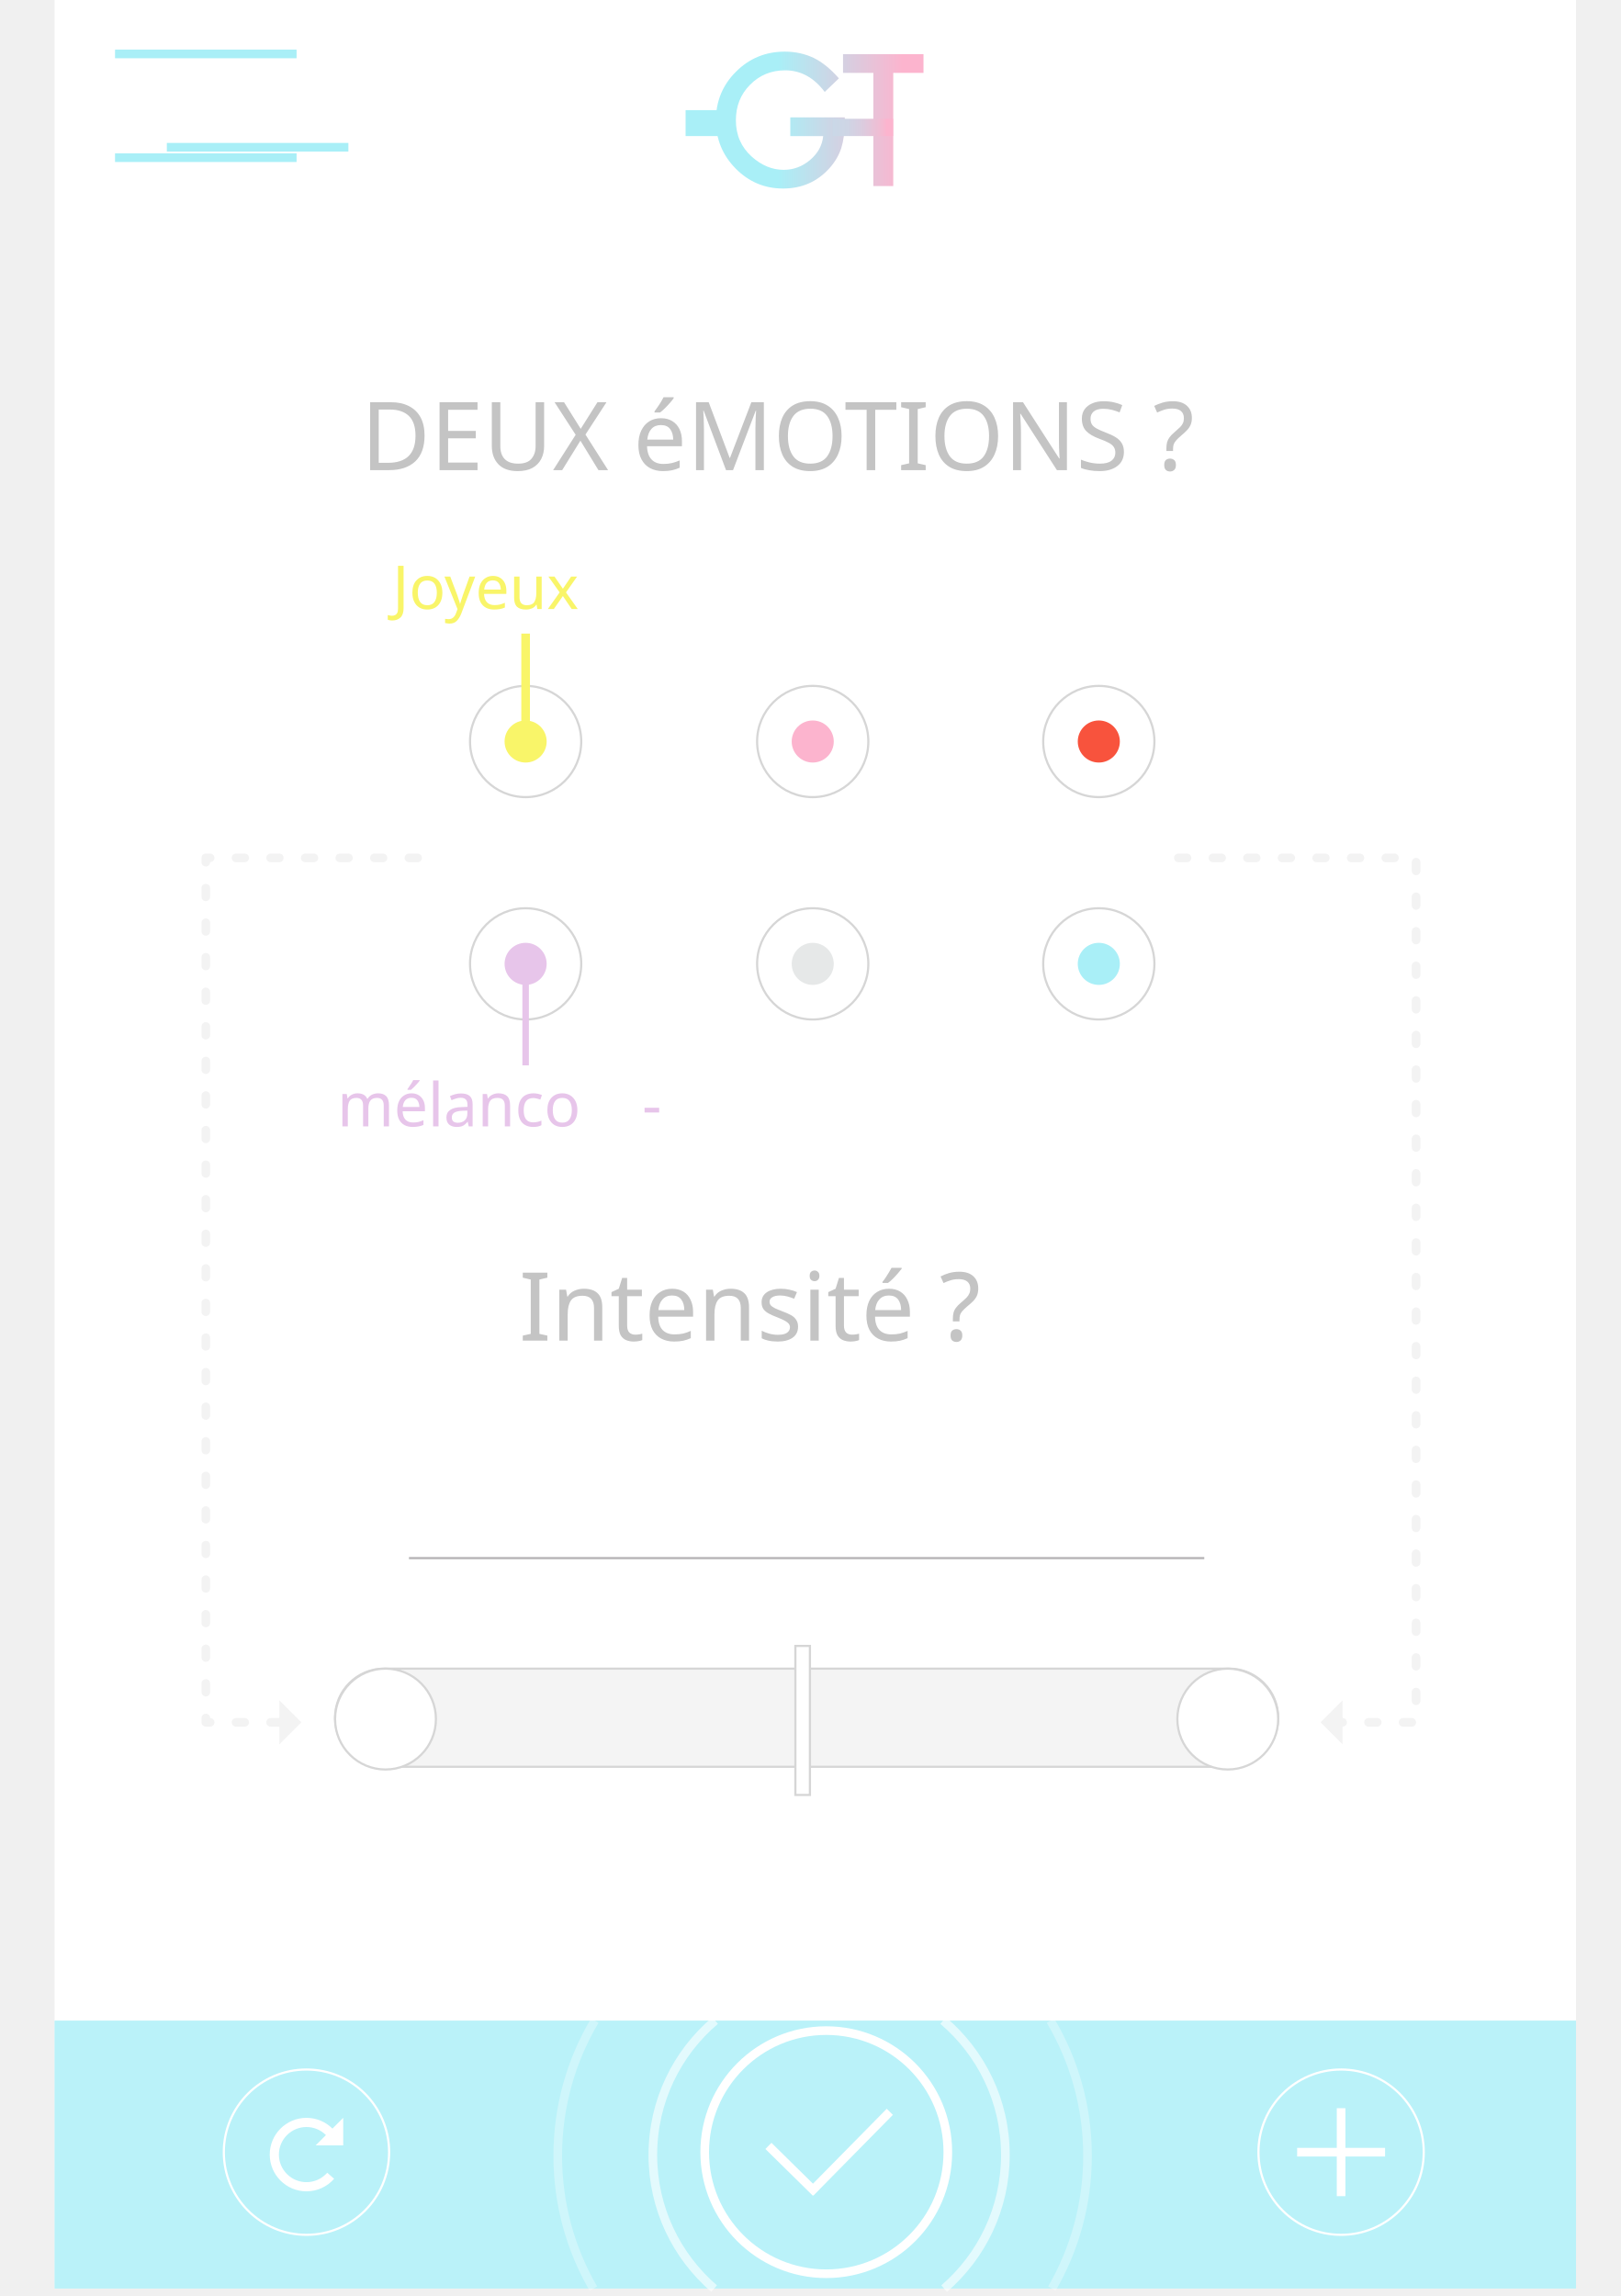
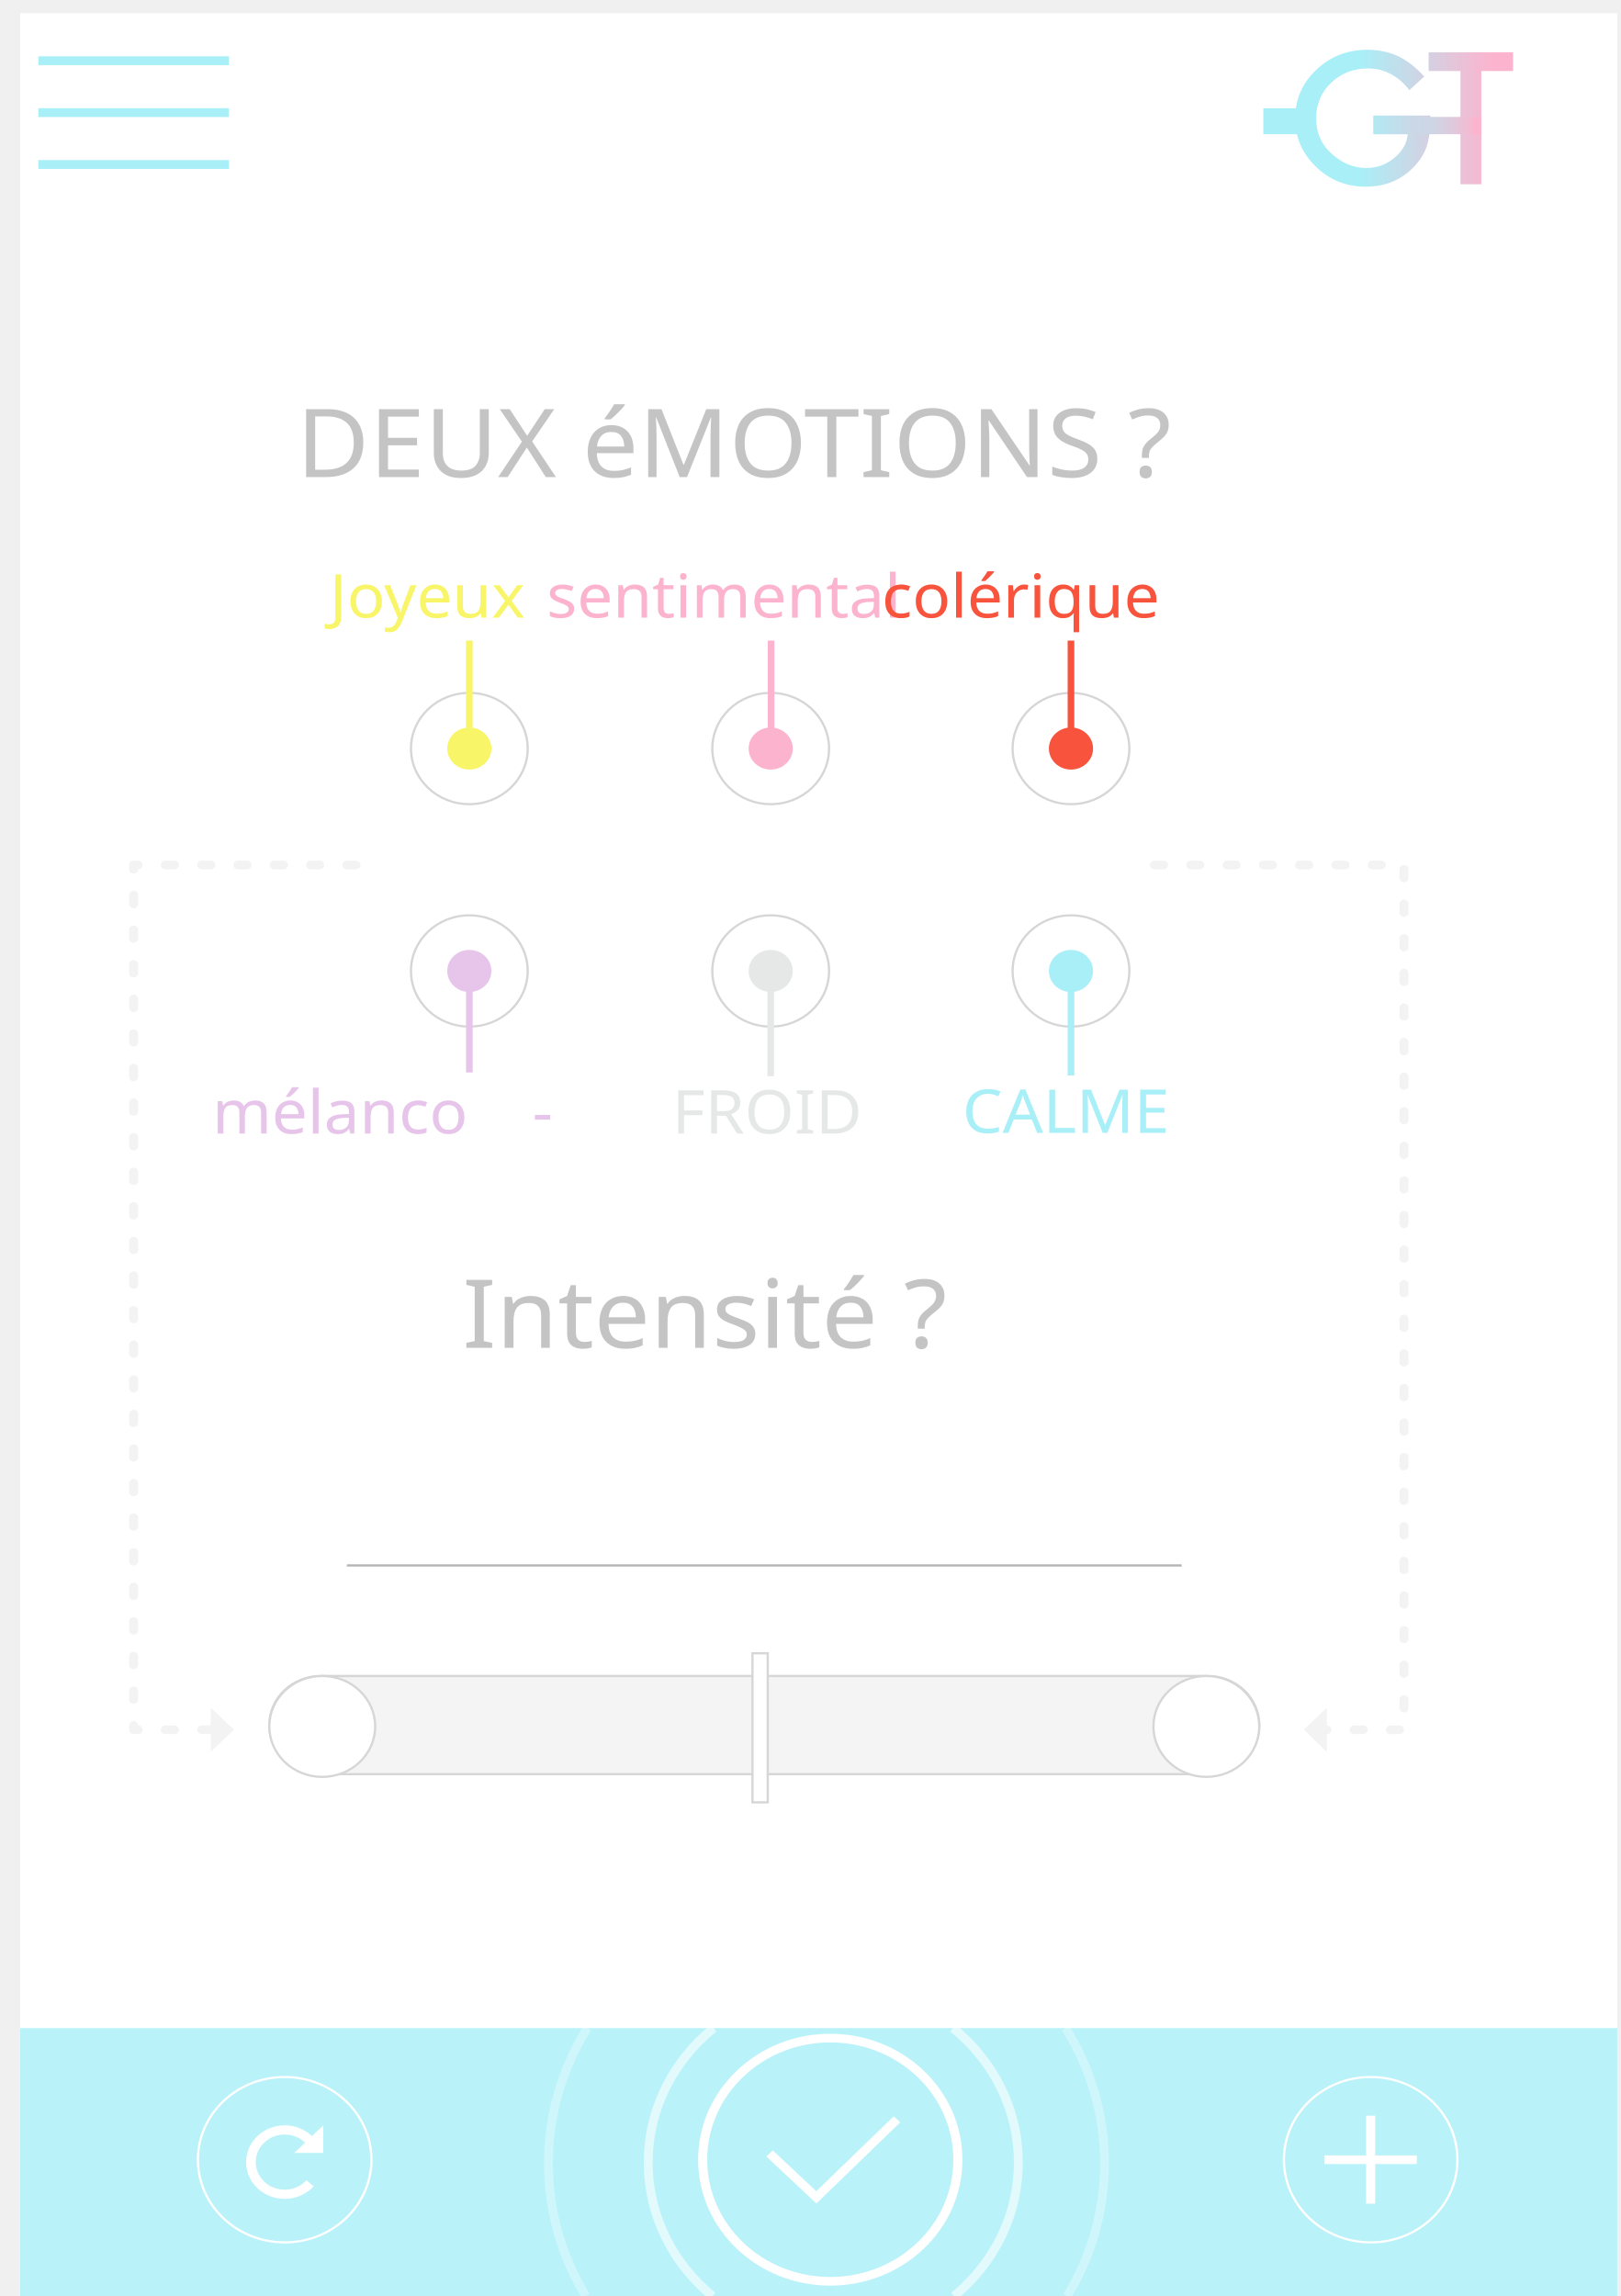
- <svg xmlns="http://www.w3.org/2000/svg" version="1.1" width="336" height="476" id="svg11299">
-   <defs id="defs11301">
-     <linearGradient x1="459.507" y1="229.15" x2="483.519" y2="229.15" id="SVGID_324_" gradientUnits="userSpaceOnUse">
-       <stop id="stop5449" style="stop-color:#a9eff7;stop-opacity:1" offset="0.299" />
-       <stop id="stop5451" style="stop-color:#fcb4ce;stop-opacity:1" offset="0.9" />
+ <svg xmlns="http://www.w3.org/2000/svg" version="1.1" width="336" height="476" id="svg8703">
+   <defs id="defs8705">
+     <linearGradient x1="523.507" y1="223.15" x2="547.519" y2="223.15" id="SVGID_323_" gradientUnits="userSpaceOnUse">
+       <stop id="stop5448" style="stop-color:#a9eff7;stop-opacity:1" offset="0.299" />
+       <stop id="stop5450" style="stop-color:#fcb4ce;stop-opacity:1" offset="0.9" />
    </linearGradient>
-     <linearGradient x1="459.507" y1="229.15" x2="483.519" y2="229.15" id="SVGID_325_" gradientUnits="userSpaceOnUse">
-       <stop id="stop5456" style="stop-color:#a9eff7;stop-opacity:1" offset="0.299" />
-       <stop id="stop5458" style="stop-color:#fcb4ce;stop-opacity:1" offset="0.9" />
+     <linearGradient x1="523.507" y1="223.15" x2="547.519" y2="223.15" id="SVGID_324_" gradientUnits="userSpaceOnUse">
+       <stop id="stop5455" style="stop-color:#a9eff7;stop-opacity:1" offset="0.299" />
+       <stop id="stop5457" style="stop-color:#fcb4ce;stop-opacity:1" offset="0.9" />
    </linearGradient>
-     <linearGradient x1="473" y1="230" x2="480" y2="230" id="SVGID_326_" gradientUnits="userSpaceOnUse">
-       <stop id="stop5463" style="stop-color:#cad8e7;stop-opacity:1" offset="0" />
-       <stop id="stop5465" style="stop-color:#ced5e5;stop-opacity:1" offset="0.245" />
-       <stop id="stop5467" style="stop-color:#dccbde;stop-opacity:1" offset="0.513" />
-       <stop id="stop5469" style="stop-color:#f1bcd3;stop-opacity:1" offset="0.792" />
-       <stop id="stop5471" style="stop-color:#fcb4ce;stop-opacity:1" offset="0.9" />
+     <linearGradient x1="537" y1="224" x2="544" y2="224" id="SVGID_325_" gradientUnits="userSpaceOnUse">
+       <stop id="stop5462" style="stop-color:#cad8e7;stop-opacity:1" offset="0" />
+       <stop id="stop5464" style="stop-color:#ced5e5;stop-opacity:1" offset="0.245" />
+       <stop id="stop5466" style="stop-color:#dccbde;stop-opacity:1" offset="0.513" />
+       <stop id="stop5468" style="stop-color:#f1bcd3;stop-opacity:1" offset="0.792" />
+       <stop id="stop5470" style="stop-color:#fcb4ce;stop-opacity:1" offset="0.9" />
    </linearGradient>
  </defs>
  <g transform="translate(0,-576.3622)" id="layer1">
-     <rect width="315.423" height="474.927" x="11.305" y="575.896" id="rect2077" style="fill:#ffffff" />
-     <path d="m 264.986,932.471 c 0,5.618 -4.55,10.176 -10.169,10.176 H 79.635 c -5.618,0 -10.172,-4.558 -10.172,-10.176 l 0,0 c 0,-5.618 4.554,-10.172 10.172,-10.172 H 254.817 c 5.618,0 10.169,4.554 10.169,10.172 l 0,0 z" id="path2087" style="fill:#f4f4f4;stroke:#d6d6d6;stroke-width:0.448;stroke-miterlimit:10" />
-     <path d="m 90.372,932.754 c 0,5.776 -4.678,10.456 -10.457,10.456 -5.769,0 -10.452,-4.679 -10.452,-10.456 0,-5.773 4.683,-10.456 10.452,-10.456 5.78,0 10.457,4.683 10.457,10.456 z" id="path2089" style="fill:#ffffff;stroke:#d6d6d6;stroke-width:0.448;stroke-miterlimit:10" />
-     <circle cx="518.717" cy="414.12" r="5.832" transform="matrix(1.792178,0,0,1.792178,-675.0995,190.5776)" id="circle2091" style="fill:#ffffff;stroke:#d6d6d6;stroke-width:0.25;stroke-miterlimit:10" />
-     <rect width="3.014" height="30.894" x="164.893" y="917.591" id="rect2093" style="fill:#ffffff;stroke:#d6d6d6;stroke-width:0.448;stroke-miterlimit:10" />
-     <circle cx="437.496" cy="301.037" r="6.432" transform="matrix(1.792178,0,0,1.792178,-675.0995,190.5776)" id="circle2095" style="fill:none;stroke:#d6d6d6;stroke-width:0.25;stroke-miterlimit:10" />
-     <circle cx="437.494" cy="301.037" r="2.434" transform="matrix(1.792178,0,0,1.792178,-675.0995,190.5776)" id="circle2097" style="fill:#f9f569" />
-     <circle cx="470.706" cy="301.037" r="6.433" transform="matrix(1.792178,0,0,1.792178,-675.0995,190.5776)" id="circle2099" style="fill:none;stroke:#d6d6d6;stroke-width:0.25;stroke-miterlimit:10" />
-     <circle cx="470.707" cy="301.037" r="2.433" transform="matrix(1.792178,0,0,1.792178,-675.0995,190.5776)" id="circle2101" style="fill:#fcb4ce" />
-     <circle cx="503.799" cy="301.037" r="6.432" transform="matrix(1.792178,0,0,1.792178,-675.0995,190.5776)" id="circle2103" style="fill:none;stroke:#d6d6d6;stroke-width:0.25;stroke-miterlimit:10" />
-     <circle cx="503.799" cy="301.037" r="2.434" transform="matrix(1.792178,0,0,1.792178,-675.0995,190.5776)" id="circle2105" style="fill:#f8533d" />
-     <circle cx="437.496" cy="326.759" r="6.432" transform="matrix(1.792178,0,0,1.792178,-675.0995,190.5776)" id="circle2107" style="fill:none;stroke:#d6d6d6;stroke-width:0.25;stroke-miterlimit:10" />
-     <circle cx="437.494" cy="326.759" r="2.434" transform="matrix(1.792178,0,0,1.792178,-675.0995,190.5776)" id="circle2109" style="fill:#e7c5ea" />
-     <circle cx="470.706" cy="326.759" r="6.433" transform="matrix(1.792178,0,0,1.792178,-675.0995,190.5776)" id="circle2111" style="fill:none;stroke:#d6d6d6;stroke-width:0.25;stroke-miterlimit:10" />
-     <circle cx="470.707" cy="326.759" r="2.433" transform="matrix(1.792178,0,0,1.792178,-675.0995,190.5776)" id="circle2113" style="fill:#e6e8e8" />
-     <circle cx="503.799" cy="326.759" r="6.432" transform="matrix(1.792178,0,0,1.792178,-675.0995,190.5776)" id="circle2115" style="fill:none;stroke:#d6d6d6;stroke-width:0.25;stroke-miterlimit:10" />
-     <circle cx="503.799" cy="326.759" r="2.434" transform="matrix(1.792178,0,0,1.792178,-675.0995,190.5776)" id="circle2117" style="fill:#a9eff7" />
-     <g transform="matrix(1.792178,0,0,1.792178,-675.0995,190.5776)" id="g2119">
-       <rect width="56.649" height="4.988" x="415.707" y="340.663" id="rect2121" style="fill:none" />
-       <text transform="translate(415.707,345.562)" id="text2123">
-         <tspan x="0" y="0" id="tspan2125" style="font-size:7px;fill:#e7c5ea;font-family:Quicksand-Regular">mélanco</tspan>
-         <tspan x="35.265" y="0" id="tspan2127" style="font-size:7px;fill:#e7c5ea;font-family:Quicksand-Regular">-</tspan>
+     <rect width="331.09" height="475.097" x="4.189" y="579.09" id="rect2079" style="fill:#ffffff" />
+     <path d="m 261.064,934 c 0,5.62 -4.776,10.18 -10.674,10.18 H 66.508 c -5.898,0 -10.678,-4.559 -10.678,-10.18 l 0,0 c 0,-5.62 4.78,-10.176 10.678,-10.176 H 250.39 c 5.898,0 10.674,4.556 10.674,10.176 l 0,0 z" id="path2089" style="fill:#f4f4f4;stroke:#d6d6d6;stroke-width:0.459;stroke-miterlimit:10" />
+     <path d="m 77.778,934.283 c 0,5.778 -4.91,10.459 -10.977,10.459 -6.056,0 -10.971,-4.681 -10.971,-10.459 0,-5.775 4.916,-10.459 10.971,-10.459 6.067,0 10.977,4.685 10.977,10.459 z" id="path2091" style="fill:#ffffff;stroke:#d6d6d6;stroke-width:0.459;stroke-miterlimit:10" />
+     <circle cx="513.717" cy="409.12" r="5.832" transform="matrix(1.88119,0,0,1.792817,-716.3066,200.8053)" id="circle2093" style="fill:#ffffff;stroke:#d6d6d6;stroke-width:0.25;stroke-miterlimit:10" />
+     <rect width="3.164" height="30.905" x="156" y="919.114" id="rect2095" style="fill:#ffffff;stroke:#d6d6d6;stroke-width:0.459;stroke-miterlimit:10" />
+     <circle cx="432.496" cy="296.037" r="6.432" transform="matrix(1.88119,0,0,1.792817,-716.3066,200.8053)" id="circle2097" style="fill:none;stroke:#d6d6d6;stroke-width:0.25;stroke-miterlimit:10" />
+     <circle cx="432.494" cy="296.037" r="2.434" transform="matrix(1.88119,0,0,1.792817,-716.3066,200.8053)" id="circle2099" style="fill:#f9f569" />
+     <circle cx="465.706" cy="296.037" r="6.433" transform="matrix(1.88119,0,0,1.792817,-716.3066,200.8053)" id="circle2101" style="fill:none;stroke:#d6d6d6;stroke-width:0.25;stroke-miterlimit:10" />
+     <circle cx="465.707" cy="296.037" r="2.433" transform="matrix(1.88119,0,0,1.792817,-716.3066,200.8053)" id="circle2103" style="fill:#fcb4ce" />
+     <circle cx="498.799" cy="296.037" r="6.432" transform="matrix(1.88119,0,0,1.792817,-716.3066,200.8053)" id="circle2105" style="fill:none;stroke:#d6d6d6;stroke-width:0.25;stroke-miterlimit:10" />
+     <circle cx="498.799" cy="296.037" r="2.434" transform="matrix(1.88119,0,0,1.792817,-716.3066,200.8053)" id="circle2107" style="fill:#f8533d" />
+     <circle cx="432.496" cy="321.759" r="6.432" transform="matrix(1.88119,0,0,1.792817,-716.3066,200.8053)" id="circle2109" style="fill:none;stroke:#d6d6d6;stroke-width:0.25;stroke-miterlimit:10" />
+     <circle cx="432.494" cy="321.759" r="2.434" transform="matrix(1.88119,0,0,1.792817,-716.3066,200.8053)" id="circle2111" style="fill:#e7c5ea" />
+     <circle cx="465.706" cy="321.759" r="6.433" transform="matrix(1.88119,0,0,1.792817,-716.3066,200.8053)" id="circle2113" style="fill:none;stroke:#d6d6d6;stroke-width:0.25;stroke-miterlimit:10" />
+     <circle cx="465.707" cy="321.759" r="2.433" transform="matrix(1.88119,0,0,1.792817,-716.3066,200.8053)" id="circle2115" style="fill:#e6e8e8" />
+     <circle cx="498.799" cy="321.759" r="6.432" transform="matrix(1.88119,0,0,1.792817,-716.3066,200.8053)" id="circle2117" style="fill:none;stroke:#d6d6d6;stroke-width:0.25;stroke-miterlimit:10" />
+     <circle cx="498.799" cy="321.759" r="2.434" transform="matrix(1.88119,0,0,1.792817,-716.3066,200.8053)" id="circle2119" style="fill:#a9eff7" />
+     <g transform="matrix(1.88119,0,0,1.792817,-716.3066,200.8053)" id="g2121">
+       <rect width="56.649" height="4.988" x="404.171" y="335.662" id="rect2123" style="fill:none" />
+       <text transform="translate(404.1709,340.562)" id="text2125">
+         <tspan x="0" y="0" id="tspan2127" style="font-size:7px;fill:#e7c5ea;font-family:Quicksand-Regular">mélanco</tspan>
+         <tspan x="35.265" y="0" id="tspan2129" style="font-size:7px;fill:#e7c5ea;font-family:Quicksand-Regular">-</tspan>
      </text>
    </g>
-     <line style="fill:none;stroke:#e7c5ea;stroke-width:1.344;stroke-miterlimit:10" stroke-miterlimit="10" x1="108.971" y1="779.131" x2="108.971" y2="797.23" id="line2129" />
-     <rect width="314.527" height="33.808" x="11.305" y="660.03" id="rect4396" style="fill:none" />
-     <text x="74.829" y="673.83" id="text4398" style="font-size:19.714px;fill:#c4c4c4;font-family:Quicksand-Regular">DEUX éMOTIONS ?</text>
-     <g transform="matrix(1.792178,0,0,1.792178,-675.0995,190.5776)" id="g4412">
-       <rect width="176.396" height="11.333" x="382.272" y="362.64" id="rect4414" style="fill:none" />
-       <text transform="translate(436.7285,370.3398)" id="text4416" style="font-size:11px;fill:#c4c4c4;font-family:Quicksand-Regular">Intensité ?</text>
+     <line style="fill:none;stroke:#e7c5ea;stroke-width:1.377;stroke-miterlimit:10" stroke-miterlimit="10" x1="97.301" y1="780.604" x2="97.301" y2="798.71" id="line2131" />
+     <rect width="330.149" height="33.82" x="-5.217" y="661.461" id="rect4398" style="fill:none" />
+     <text x="60.002" y="691.709" transform="scale(1.02435,0.9762289)" id="text4400" style="font-size:20.201px;fill:#c4c4c4;font-family:Quicksand-Regular">DEUX éMOTIONS ?</text>
+     <g transform="matrix(1.88119,0,0,1.792817,-716.3066,200.8053)" id="g4414">
+       <rect width="176.396" height="11.333" x="377.272" y="357.64" id="rect4416" style="fill:none" />
+       <text transform="translate(431.7285,365.3398)" id="text4418" style="font-size:11px;fill:#c4c4c4;font-family:Quicksand-Regular">Intensité ?</text>
    </g>
-     <line style="fill:#f4f4f4;stroke:#b5b4b5;stroke-width:0.448;stroke-miterlimit:10" stroke-miterlimit="10" x1="84.784" y1="899.384" x2="249.664" y2="899.384" id="line4418" />
-     <g transform="matrix(1.792178,0,0,1.792178,-675.0995,190.5776)" id="g4420" style="opacity:0.4">
-       <g id="g4422" style="opacity:0.4">
-         <polyline style="fill:none;stroke:#b5b4b5;stroke-linecap:round;stroke-linejoin:round;stroke-dasharray:1, 3" points="    409,414.5 400.5,414.5 400.5,314.5 427,314.5   " id="polyline4424" />
-         <g id="g4426">
-           <polygon points="409,417.052 409,411.949 411.551,414.5 " id="polygon4428" style="fill:#b5b4b5" />
+     <line style="fill:#f4f4f4;stroke:#b5b4b5;stroke-width:0.459;stroke-miterlimit:10" stroke-miterlimit="10" x1="71.912" y1="900.901" x2="244.982" y2="900.901" id="line4420" />
+     <g transform="matrix(1.88119,0,0,1.792817,-716.3066,200.8053)" id="g4422" style="opacity:0.4">
+       <g id="g4424" style="opacity:0.4">
+         <polyline style="fill:none;stroke:#b5b4b5;stroke-linecap:round;stroke-linejoin:round;stroke-dasharray:1, 3" points="    404,409.5 395.5,409.5 395.5,309.5 422,309.5   " id="polyline4426" />
+         <g id="g4428">
+           <polygon points="406.55,409.5 404,412.052 404,406.949 " id="polygon4430" style="fill:#b5b4b5" />
        </g>
      </g>
    </g>
-     <rect width="315.423" height="55.558" x="11.305" y="995.265" id="rect5056" style="opacity:0.8;fill:#a9eff7" />
-     <circle cx="531.827" cy="464.221" r="9.561" transform="matrix(1.792178,0,0,1.792178,-675.0995,190.5776)" id="circle5058" style="fill:none;stroke:#ffffff;stroke-width:0.25;stroke-miterlimit:10" />
-     <circle cx="412.144" cy="464.221" r="9.561" transform="matrix(1.792178,0,0,1.792178,-675.0995,190.5776)" id="circle5060" style="fill:none;stroke:#ffffff;stroke-width:0.25;stroke-miterlimit:10" />
-     <circle cx="472.272" cy="464.221" r="14.062" transform="matrix(1.792178,0,0,1.792178,-675.0995,190.5776)" id="circle5062" style="fill:none;stroke:#ffffff;stroke-miterlimit:10" />
-     <g transform="matrix(1.792178,0,0,1.792178,-675.0995,190.5776)" id="g5064">
-       <line style="fill:none;stroke:#ffffff;stroke-miterlimit:10" stroke-miterlimit="10" x1="531.827" y1="459.134" x2="531.827" y2="469.309" id="line5066" />
-       <line style="fill:none;stroke:#ffffff;stroke-miterlimit:10" stroke-miterlimit="10" x1="526.741" y1="464.222" x2="536.913" y2="464.222" id="line5068" />
+     <rect width="331.09" height="55.577" x="4.189" y="996.816" id="rect5058" style="opacity:0.8;fill:#a9eff7" />
+     <circle cx="531.827" cy="459.221" r="9.561" transform="matrix(1.88119,0,0,1.792817,-716.3066,200.8053)" id="circle5060" style="fill:none;stroke:#ffffff;stroke-width:0.25;stroke-miterlimit:10" />
+     <circle cx="412.144" cy="459.221" r="9.561" transform="matrix(1.88119,0,0,1.792817,-716.3066,200.8053)" id="circle5062" style="fill:none;stroke:#ffffff;stroke-width:0.25;stroke-miterlimit:10" />
+     <circle cx="472.272" cy="459.221" r="14.062" transform="matrix(1.88119,0,0,1.792817,-716.3066,200.8053)" id="circle5064" style="fill:none;stroke:#ffffff;stroke-miterlimit:10" />
+     <g transform="matrix(1.88119,0,0,1.792817,-716.3066,200.8053)" id="g5066">
+       <line style="fill:none;stroke:#ffffff;stroke-miterlimit:10" stroke-miterlimit="10" x1="531.827" y1="454.134" x2="531.827" y2="464.309" id="line5068" />
+       <line style="fill:none;stroke:#ffffff;stroke-miterlimit:10" stroke-miterlimit="10" x1="526.741" y1="459.222" x2="536.913" y2="459.222" id="line5070" />
    </g>
-     <g transform="matrix(1.792178,0,0,1.792178,-675.0995,190.5776)" id="g5070">
-       <path d="m 416.395,463.437 h -3.188 l 1.191,-1.191 c -0.603,-0.603 -1.403,-0.935 -2.255,-0.935 -0.85,0 -1.652,0.332 -2.253,0.935 -0.603,0.602 -0.935,1.402 -0.935,2.255 0,0.851 0.332,1.651 0.935,2.253 0.601,0.603 1.403,0.935 2.253,0.935 0.852,0 1.652,-0.332 2.255,-0.935 0.049,-0.05 0.099,-0.103 0.146,-0.155 l 0.799,0.7 c -0.779,0.89 -1.925,1.452 -3.199,1.452 -2.348,0 -4.25,-1.903 -4.25,-4.25 0,-2.35 1.902,-4.251 4.25,-4.251 1.174,0 2.237,0.476 3.006,1.244 l 1.245,-1.244 v 3.187 z" id="path5072" style="fill:#ffffff" />
+     <g transform="matrix(1.88119,0,0,1.792817,-716.3066,200.8053)" id="g5072">
+       <path d="m 416.395,458.437 h -3.188 l 1.191,-1.191 c -0.603,-0.603 -1.403,-0.935 -2.255,-0.935 -0.85,0 -1.652,0.332 -2.253,0.935 -0.603,0.602 -0.935,1.402 -0.935,2.255 0,0.851 0.332,1.651 0.935,2.253 0.601,0.603 1.403,0.935 2.253,0.935 0.852,0 1.652,-0.332 2.255,-0.935 0.049,-0.05 0.099,-0.103 0.146,-0.155 l 0.799,0.7 c -0.779,0.89 -1.925,1.452 -3.199,1.452 -2.348,0 -4.25,-1.903 -4.25,-4.25 0,-2.35 1.902,-4.251 4.25,-4.251 1.174,0 2.237,0.476 3.006,1.244 l 1.245,-1.244 v 3.187 z" id="path5074" style="fill:#ffffff" />
    </g>
-     <path d="m 123.018,1050.83 c -4.699,-8.095 -7.389,-17.499 -7.389,-27.531 0,-10.242 2.803,-19.827 7.685,-28.035" id="path5074" style="opacity:0.3;fill:none;stroke:#ffffff;stroke-width:1.792;stroke-miterlimit:10" />
-     <path d="m 217.773,995.266 c 4.882,8.205 7.685,17.793 7.685,28.033 0,10.031 -2.69,19.434 -7.387,27.526" id="path5076" style="opacity:0.3;fill:none;stroke:#ffffff;stroke-width:1.792;stroke-miterlimit:10" />
-     <path d="m 148.046,1050.83 c -7.778,-6.701 -12.703,-16.622 -12.703,-27.696 0,-11.171 5.013,-21.169 12.911,-27.874" id="path5078" style="opacity:0.6;fill:none;stroke:#ffffff;stroke-width:1.792;stroke-miterlimit:10" />
-     <path d="m 195.524,995.26 c 7.896,6.703 12.907,16.701 12.907,27.874 0,11.074 -4.923,20.995 -12.701,27.696" id="path5080" style="opacity:0.6;fill:none;stroke:#ffffff;stroke-width:1.792;stroke-miterlimit:10" />
-     <g transform="matrix(1.792178,0,0,1.792178,-675.0995,190.5776)" id="g5082">
-       <line style="fill:none;stroke:#ffffff;stroke-miterlimit:10" stroke-miterlimit="10" x1="479.623" y1="459.552" x2="470.426" y2="468.891" id="line5084" />
-       <line style="fill:none;stroke:#ffffff;stroke-miterlimit:10" stroke-miterlimit="10" x1="465.581" y1="463.496" x2="471.062" y2="468.891" id="line5086" />
+     <path d="m 121.451,1052.401 c -4.932,-8.098 -7.756,-17.505 -7.756,-27.541 0,-10.246 2.942,-19.834 8.067,-28.045" id="path5076" style="opacity:0.3;fill:none;stroke:#ffffff;stroke-width:1.836;stroke-miterlimit:10" />
+     <path d="m 220.912,996.816 c 5.124,8.208 8.067,17.799 8.067,28.043 0,10.034 -2.824,19.441 -7.754,27.536" id="path5078" style="opacity:0.3;fill:none;stroke:#ffffff;stroke-width:1.836;stroke-miterlimit:10" />
+     <path d="m 147.722,1052.401 c -8.164,-6.703 -13.334,-16.628 -13.334,-27.706 0,-11.175 5.262,-21.177 13.552,-27.884" id="path5080" style="opacity:0.6;fill:none;stroke:#ffffff;stroke-width:1.836;stroke-miterlimit:10" />
+     <path d="m 197.559,996.811 c 8.289,6.705 13.548,16.707 13.548,27.884 0,11.078 -5.168,21.003 -13.332,27.706" id="path5082" style="opacity:0.6;fill:none;stroke:#ffffff;stroke-width:1.836;stroke-miterlimit:10" />
+     <g transform="matrix(1.88119,0,0,1.792817,-716.3066,200.8053)" id="g5084">
+       <line style="fill:none;stroke:#ffffff;stroke-miterlimit:10" stroke-miterlimit="10" x1="479.623" y1="454.552" x2="470.426" y2="463.891" id="line5086" />
+       <line style="fill:none;stroke:#ffffff;stroke-miterlimit:10" stroke-miterlimit="10" x1="465.581" y1="458.496" x2="471.062" y2="463.891" id="line5088" />
    </g>
-     <line style="fill:none;stroke:#a9eff7;stroke-width:1.792;stroke-miterlimit:10" stroke-miterlimit="10" x1="23.85" y1="587.545" x2="61.486" y2="587.545" id="line5088" />
-     <line stroke-miterlimit="10" x1="34.589" y1="606.89" x2="72.225" y2="606.89" id="line5090" style="fill:none;stroke:#a9eff7;stroke-width:1.792;stroke-miterlimit:10" />
-     <line style="fill:none;stroke:#a9eff7;stroke-width:1.792;stroke-miterlimit:10" stroke-miterlimit="10" x1="23.85" y1="609.051" x2="61.486" y2="609.051" id="line5092" />
-     <g transform="matrix(1.792178,0,0,1.792178,-675.0995,190.5776)" id="g5094" style="opacity:0.4">
-       <g id="g5096" style="opacity:0.4">
-         <polyline style="fill:none;stroke:#b5b4b5;stroke-linecap:round;stroke-linejoin:round;stroke-dasharray:1, 3" points="    531,414.5 540.5,414.5 540.5,314.5 513,314.5   " id="polyline5098" />
-         <g id="g5100">
-           <polygon points="532,411.948 532,417.051 529.449,414.5 " id="polygon5102" style="fill:#b5b4b5" />
+     <line style="fill:none;stroke:#a9eff7;stroke-width:1.836;stroke-miterlimit:10" stroke-miterlimit="10" x1="7.952" y1="588.95" x2="47.457" y2="588.95" id="line5090" />
+     <line style="fill:none;stroke:#a9eff7;stroke-width:1.836;stroke-miterlimit:10" stroke-miterlimit="10" x1="7.952" y1="599.707" x2="47.457" y2="599.707" id="line5092" />
+     <line style="fill:none;stroke:#a9eff7;stroke-width:1.836;stroke-miterlimit:10" stroke-miterlimit="10" x1="7.952" y1="610.464" x2="47.457" y2="610.464" id="line5094" />
+     <g transform="matrix(1.88119,0,0,1.792817,-716.3066,200.8053)" id="g5096" style="opacity:0.4">
+       <g id="g5098" style="opacity:0.4">
+         <polyline style="fill:none;stroke:#b5b4b5;stroke-linecap:round;stroke-linejoin:round;stroke-dasharray:1, 3" points="    526,409.5 535.5,409.5 535.5,309.5 508,309.5   " id="polyline5100" />
+         <g id="g5102">
+           <polygon points="524.45,409.5 527,406.948 527,412.051 " id="polygon5104" style="fill:#b5b4b5" />
        </g>
      </g>
    </g>
-     <line style="fill:none;stroke:#f9f569;stroke-width:1.792;stroke-miterlimit:10" stroke-miterlimit="10" x1="108.968" y1="707.718" x2="108.968" y2="725.817" id="line5152" />
-     <g transform="matrix(1.792178,0,0,1.792178,-675.0995,190.5776)" id="g5154">
-       <rect width="30.802" height="4.988" x="422.095" y="280.809" id="rect5156" style="fill:none" />
-       <text transform="translate(422.0947,285.709)" id="text5158" style="font-size:7px;fill:#f9f569;font-family:Quicksand-Regular">Joyeux</text>
+     <line style="fill:none;stroke:#f9f569;stroke-width:1.377;stroke-miterlimit:10" stroke-miterlimit="10" x1="97.297" y1="709.166" x2="97.297" y2="727.272" id="line5154" />
+     <g transform="matrix(1.88119,0,0,1.792817,-716.3066,200.8053)" id="g5156">
+       <rect width="30.802" height="4.988" x="417.094" y="276" id="rect5158" style="fill:none" />
+       <text transform="translate(417.0938,280.8999)" id="text5160" style="font-size:7px;fill:#f9f569;font-family:Quicksand-Regular">Joyeux</text>
    </g>
-     <g transform="matrix(1.792178,0,0,1.792178,-675.0995,190.5776)" id="g5442">
-       <g id="g5444">
-         <g id="g5446">
-           <linearGradient x1="459.507" y1="229.15" x2="483.519" y2="229.15" id="linearGradient11271" gradientUnits="userSpaceOnUse">
-             <stop id="stop11273" style="stop-color:#a9eff7;stop-opacity:1" offset="0.299" />
-             <stop id="stop11275" style="stop-color:#fcb4ce;stop-opacity:1" offset="0.9" />
+     <g transform="matrix(1.88119,0,0,1.792817,-716.3066,200.8053)" id="g5441">
+       <g id="g5443">
+         <g id="g5445">
+           <linearGradient x1="523.507" y1="223.15" x2="547.519" y2="223.15" id="linearGradient8659" gradientUnits="userSpaceOnUse">
+             <stop id="stop8661" style="stop-color:#a9eff7;stop-opacity:1" offset="0.299" />
+             <stop id="stop8663" style="stop-color:#fcb4ce;stop-opacity:1" offset="0.9" />
          </linearGradient>
-           <path d="m 468.111,228.839 h 6.304 v 0.504 c 0,1.146 -0.135,2.16 -0.405,3.043 -0.264,0.817 -0.708,1.581 -1.333,2.292 -1.417,1.594 -3.218,2.391 -5.404,2.391 -2.135,0 -3.962,-0.771 -5.483,-2.312 -1.521,-1.548 -2.282,-3.405 -2.282,-5.572 0,-2.213 0.773,-4.09 2.321,-5.631 1.548,-1.548 3.432,-2.322 5.651,-2.322 1.192,0 2.306,0.243 3.34,0.728 0.987,0.485 1.959,1.274 2.914,2.365 l -1.64,1.571 c -1.252,-1.666 -2.776,-2.5 -4.575,-2.5 -1.613,0 -2.967,0.557 -4.061,1.67 -1.093,1.093 -1.64,2.463 -1.64,4.11 0,1.699 0.609,3.099 1.828,4.199 1.139,1.021 2.374,1.532 3.704,1.532 1.133,0 2.15,-0.381 3.054,-1.144 0.902,-0.769 1.406,-1.688 1.511,-2.759 h -3.804 v -2.165 z" id="path5453" style="fill:url(#SVGID_324_)" />
-           <linearGradient x1="459.507" y1="229.15" x2="483.519" y2="229.15" id="linearGradient11278" gradientUnits="userSpaceOnUse">
-             <stop id="stop11280" style="stop-color:#a9eff7;stop-opacity:1" offset="0.299" />
-             <stop id="stop11282" style="stop-color:#fcb4ce;stop-opacity:1" offset="0.9" />
+           <path d="m 532.111,222.839 h 6.304 v 0.504 c 0,1.146 -0.135,2.16 -0.405,3.043 -0.264,0.817 -0.708,1.581 -1.333,2.292 -1.417,1.594 -3.218,2.391 -5.404,2.391 -2.135,0 -3.962,-0.771 -5.483,-2.312 -1.521,-1.548 -2.282,-3.405 -2.282,-5.572 0,-2.213 0.773,-4.09 2.321,-5.631 1.548,-1.548 3.432,-2.322 5.651,-2.322 1.192,0 2.306,0.243 3.34,0.728 0.987,0.485 1.959,1.274 2.914,2.365 l -1.64,1.571 c -1.252,-1.666 -2.776,-2.5 -4.575,-2.5 -1.613,0 -2.967,0.557 -4.061,1.67 -1.093,1.093 -1.64,2.463 -1.64,4.11 0,1.699 0.609,3.099 1.828,4.199 1.139,1.021 2.374,1.532 3.704,1.532 1.133,0 2.15,-0.381 3.054,-1.144 0.902,-0.769 1.406,-1.688 1.511,-2.759 h -3.804 v -2.165 z" id="path5452" style="fill:url(#SVGID_323_)" />
+           <linearGradient x1="523.507" y1="223.15" x2="547.519" y2="223.15" id="linearGradient8666" gradientUnits="userSpaceOnUse">
+             <stop id="stop8668" style="stop-color:#a9eff7;stop-opacity:1" offset="0.299" />
+             <stop id="stop8670" style="stop-color:#fcb4ce;stop-opacity:1" offset="0.9" />
          </linearGradient>
-           <path d="m 480.021,223.692 v 13.091 h -2.302 v -13.091 h -3.507 v -2.164 h 9.307 v 2.164 h -3.498 z" id="path5460" style="fill:url(#SVGID_325_)" />
+           <path d="m 544.021,217.692 v 13.091 h -2.302 v -13.091 h -3.507 v -2.164 h 9.307 v 2.164 h -3.498 z" id="path5459" style="fill:url(#SVGID_324_)" />
        </g>
      </g>
-       <linearGradient x1="473" y1="230" x2="480" y2="230" id="linearGradient11285" gradientUnits="userSpaceOnUse">
-         <stop id="stop11287" style="stop-color:#cad8e7;stop-opacity:1" offset="0" />
-         <stop id="stop11289" style="stop-color:#ced5e5;stop-opacity:1" offset="0.245" />
-         <stop id="stop11291" style="stop-color:#dccbde;stop-opacity:1" offset="0.513" />
-         <stop id="stop11293" style="stop-color:#f1bcd3;stop-opacity:1" offset="0.792" />
-         <stop id="stop11295" style="stop-color:#fcb4ce;stop-opacity:1" offset="0.9" />
+       <linearGradient x1="537" y1="224" x2="544" y2="224" id="linearGradient8673" gradientUnits="userSpaceOnUse">
+         <stop id="stop8675" style="stop-color:#cad8e7;stop-opacity:1" offset="0" />
+         <stop id="stop8677" style="stop-color:#ced5e5;stop-opacity:1" offset="0.245" />
+         <stop id="stop8679" style="stop-color:#dccbde;stop-opacity:1" offset="0.513" />
+         <stop id="stop8681" style="stop-color:#f1bcd3;stop-opacity:1" offset="0.792" />
+         <stop id="stop8683" style="stop-color:#fcb4ce;stop-opacity:1" offset="0.9" />
      </linearGradient>
-       <rect width="7" height="2" x="473" y="229" id="rect5473" style="fill:url(#SVGID_326_)" />
-       <rect width="4" height="3" x="456" y="228" id="rect5475" style="fill:#a9eff7" />
+       <rect width="7" height="2" x="537" y="223" id="rect5472" style="fill:url(#SVGID_325_)" />
+       <rect width="4" height="3" x="520" y="222" id="rect5474" style="fill:#a9eff7" />
    </g>
+     <line style="fill:none;stroke:#fcb4ce;stroke-width:1.377;stroke-miterlimit:10" stroke-miterlimit="10" x1="159.854" y1="709.166" x2="159.854" y2="727.614" id="line5558" />
+     <g transform="matrix(1.88119,0,0,1.792817,-716.3066,200.8053)" id="g5560">
+       <rect width="49.672" height="4.988" x="441.016" y="276" id="rect5562" style="fill:none" />
+       <text transform="translate(441.0156,280.8999)" id="text5564" style="font-size:7px;fill:#fcb4ce;font-family:Quicksand-Regular">sentimental</text>
+     </g>
+     <line style="fill:none;stroke:#f8533d;stroke-width:1.377;stroke-miterlimit:10" stroke-miterlimit="10" x1="222.029" y1="709.166" x2="222.029" y2="727.614" id="line5566" />
+     <g transform="matrix(1.88119,0,0,1.792817,-716.3066,200.8053)" id="g5568">
+       <rect width="49.672" height="4.988" x="473.963" y="276" id="rect5570" style="fill:none" />
+       <text transform="translate(477.9463,280.8999)" id="text5572" style="font-size:7px;fill:#f8533d;font-family:Quicksand-Regular">colérique</text>
+     </g>
+     <g transform="matrix(1.88119,0,0,1.792817,-716.3066,200.8053)" id="g5574">
+       <rect width="31.024" height="4.988" x="450.194" y="335.662" id="rect5576" style="fill:none" />
+       <text transform="translate(454.8428,340.562)" id="text5578" style="font-size:7px;fill:#e6e8e8;font-family:Quicksand-Regular">FROID</text>
+     </g>
+     <line style="fill:none;stroke:#e6e8e8;stroke-width:1.377;stroke-miterlimit:10" stroke-miterlimit="10" x1="159.777" y1="781.366" x2="159.777" y2="799.472" id="line5580" />
+     <g transform="matrix(1.88119,0,0,1.792817,-716.3066,200.8053)" id="g5582">
+       <rect width="31.024" height="4.988" x="483.286" y="335.58" id="rect5584" style="fill:none" />
+       <text transform="translate(486.8389,340.48)" id="text5586" style="font-size:7px;fill:#a9eff7;font-family:Quicksand-Regular">CALME</text>
+     </g>
+     <line style="fill:none;stroke:#a9eff7;stroke-width:1.377;stroke-miterlimit:10" stroke-miterlimit="10" x1="222.029" y1="781.219" x2="222.029" y2="799.325" id="line5588" />
  </g>
</svg>
